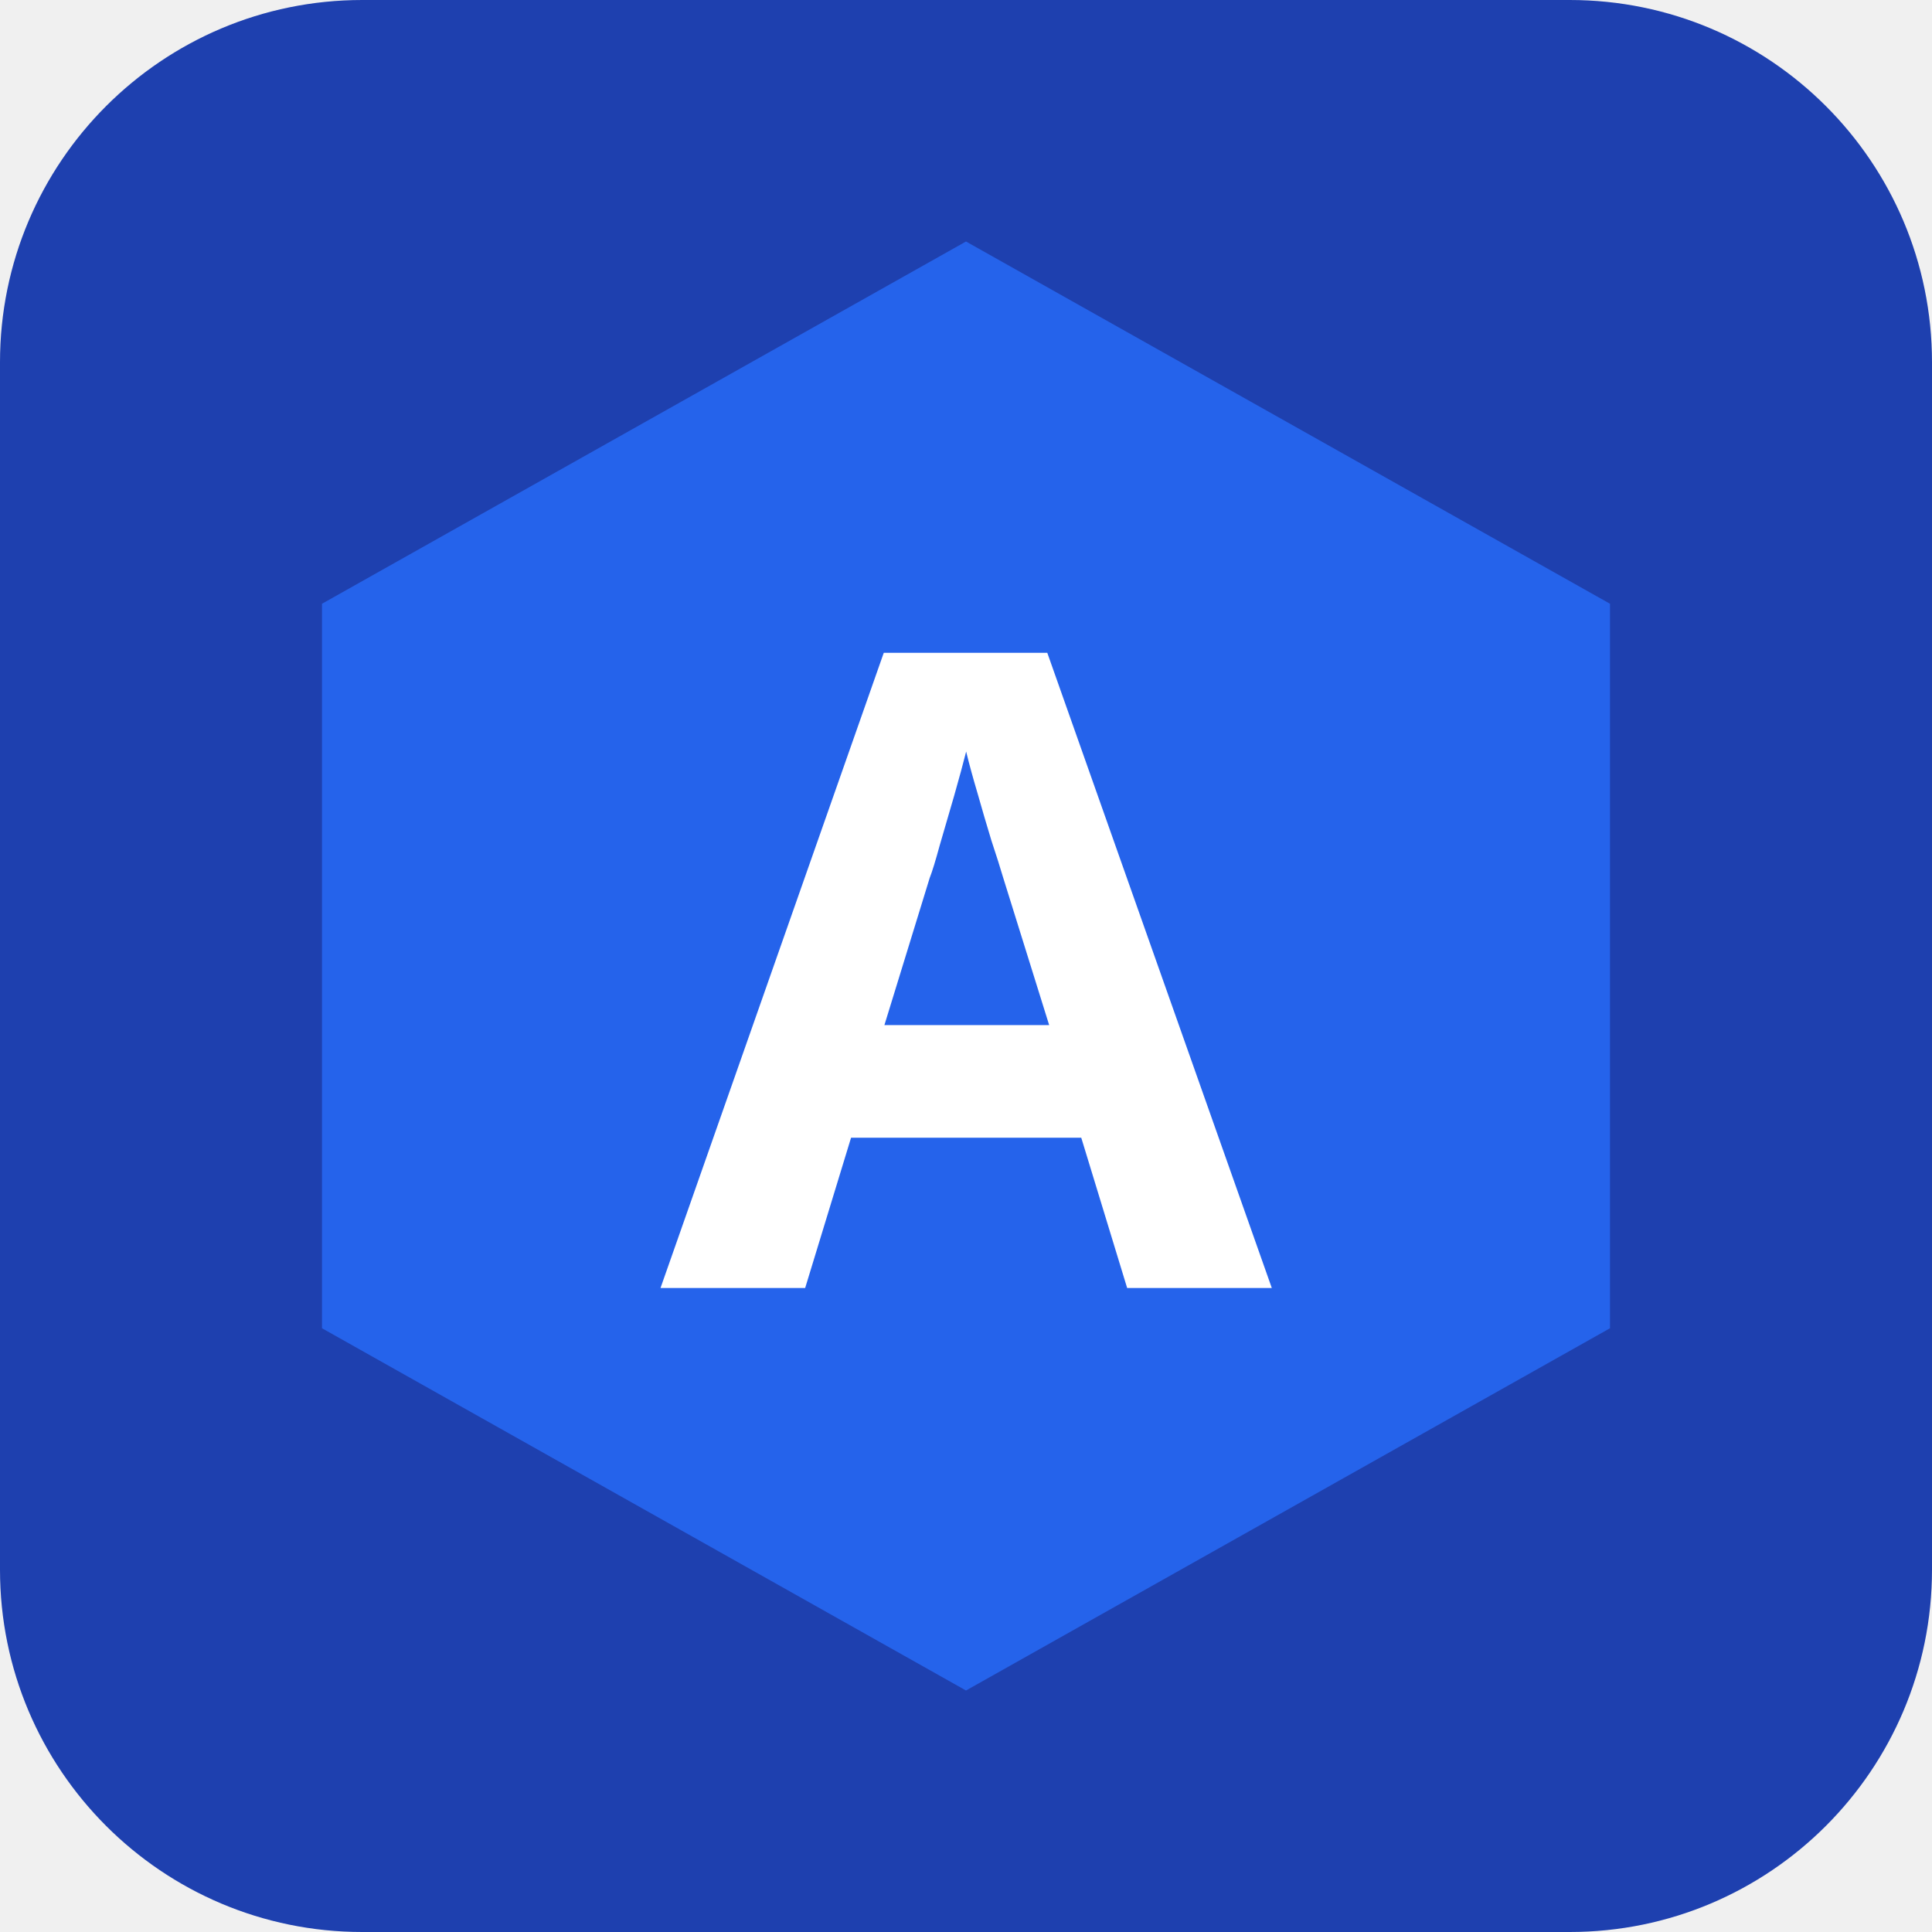
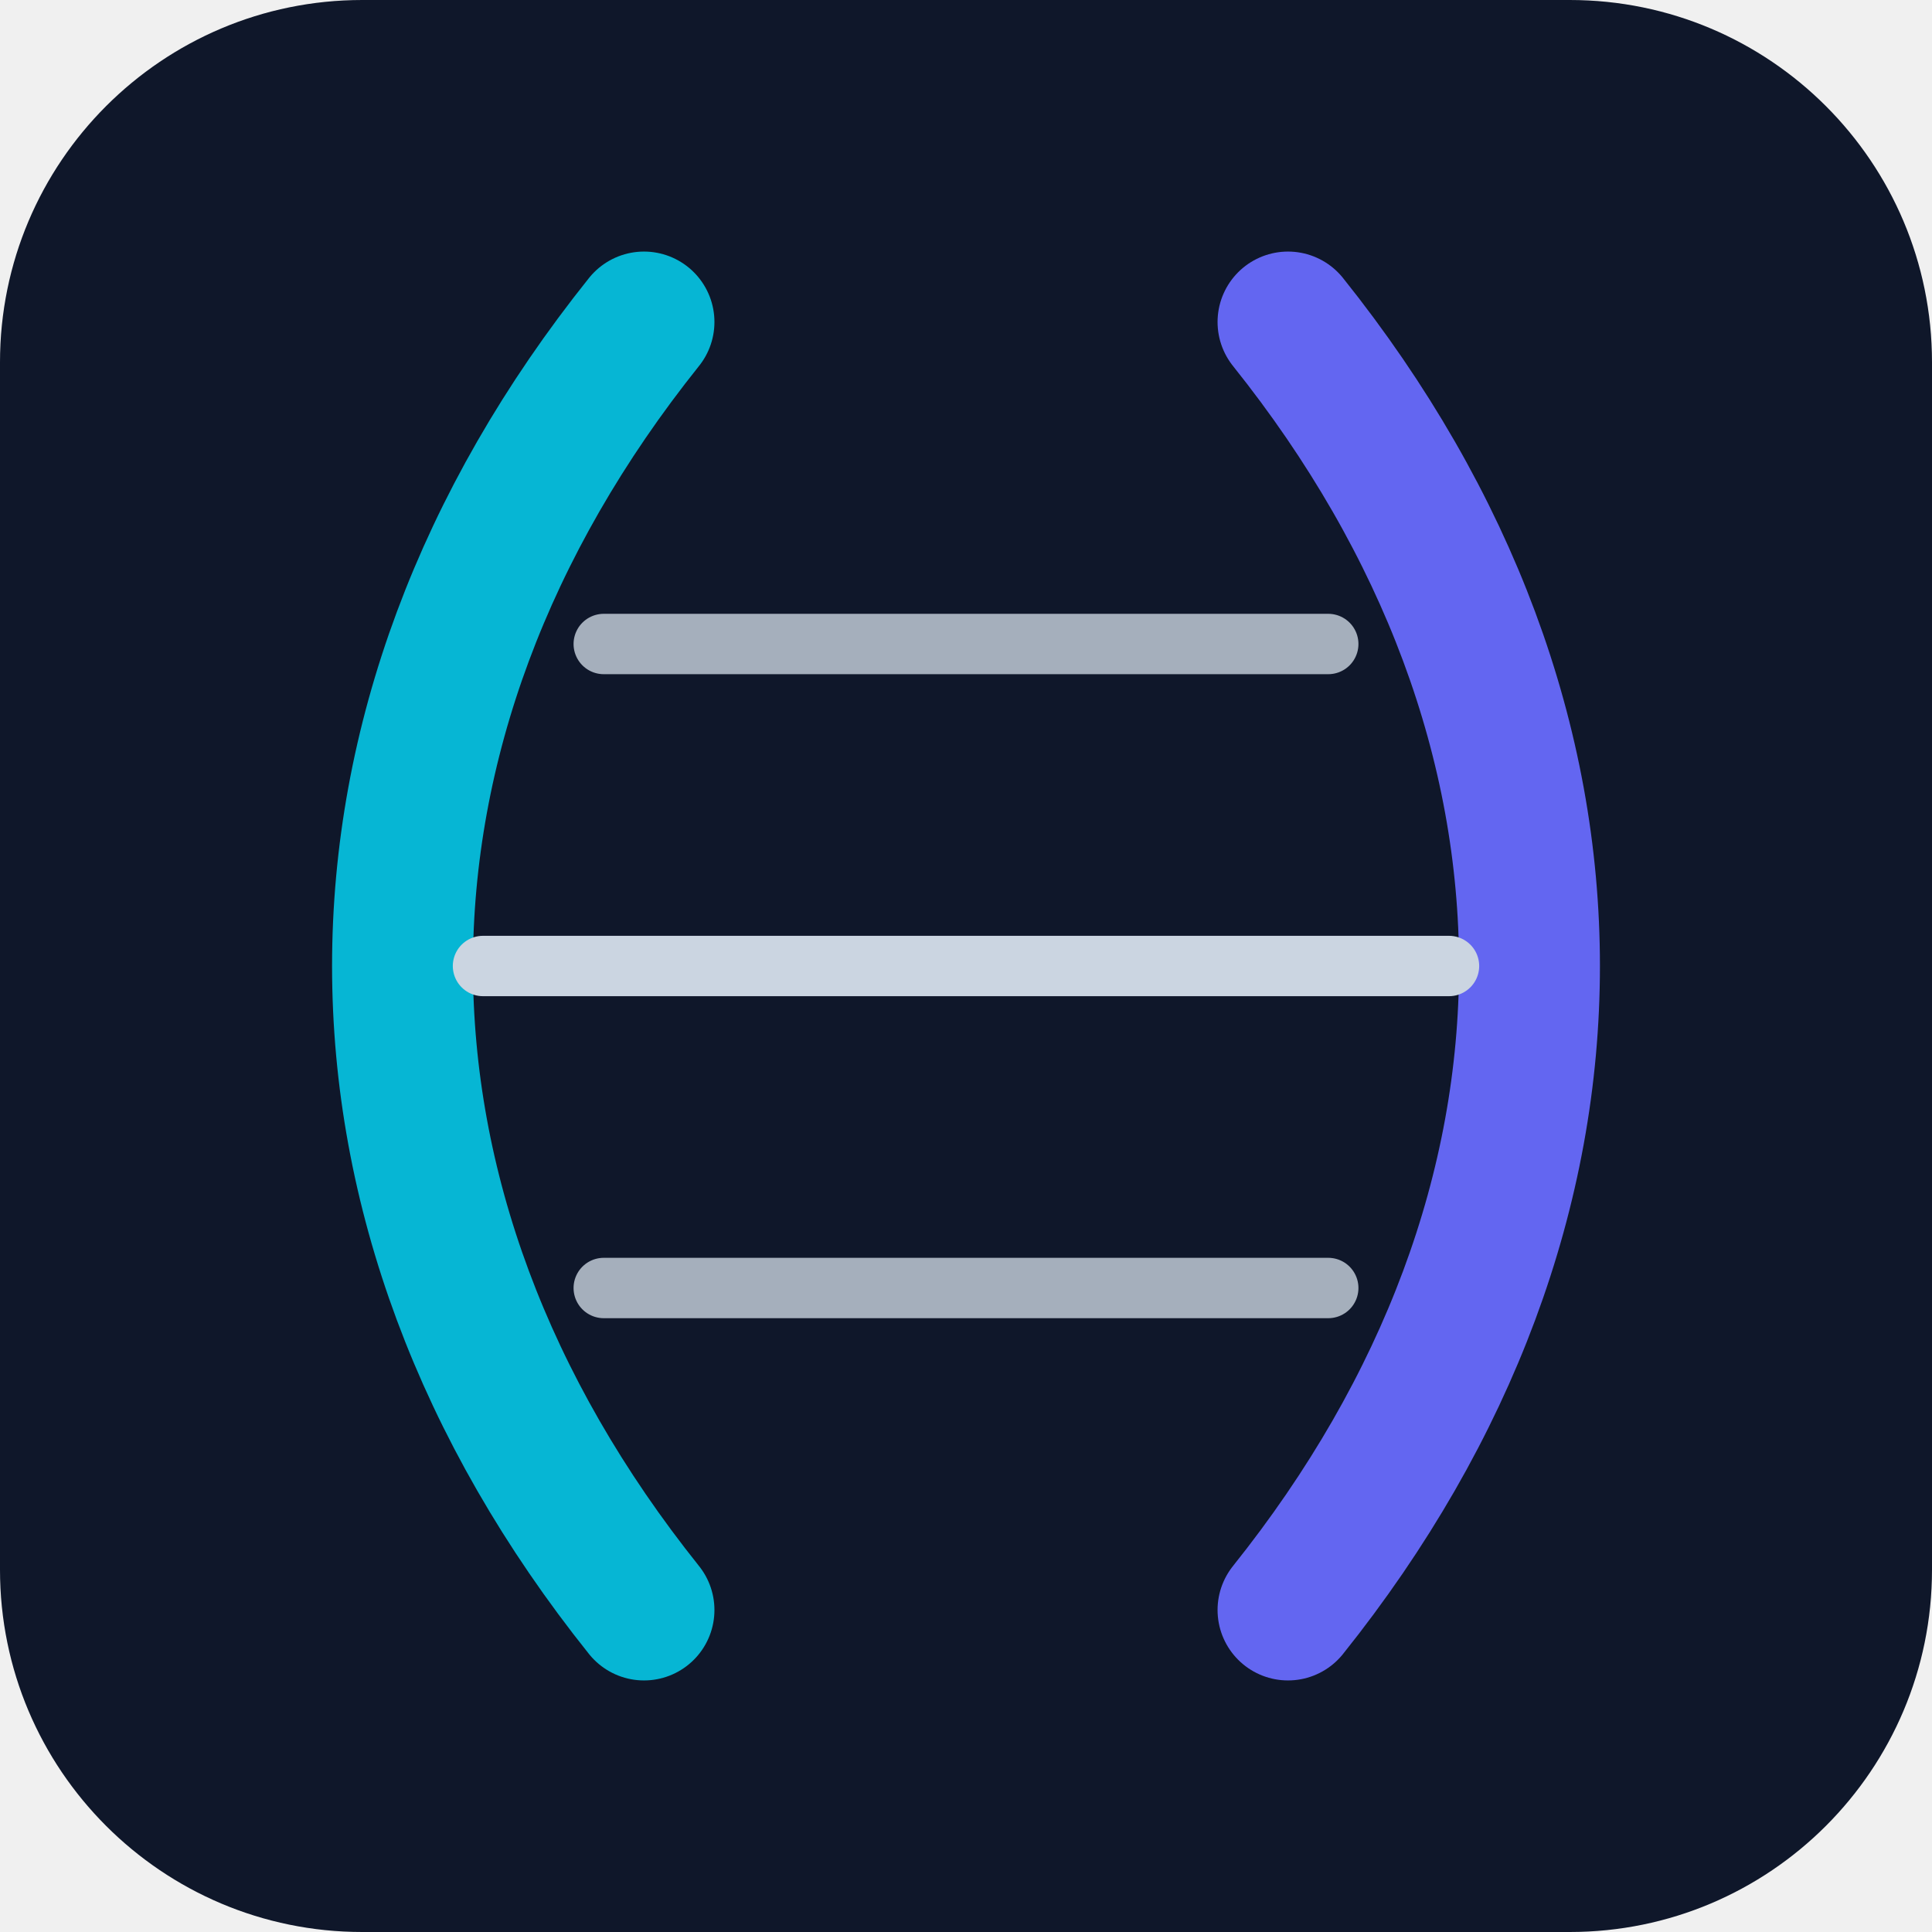
- <svg xmlns="http://www.w3.org/2000/svg" viewBox="0 0 48 48" width="48" height="48" role="img" aria-label="Acme Insurance">
-   <rect x="0" y="0" width="48" height="48" rx="9" fill="#1E40AF" />
-   <polygon points="24,6 40,15 40,33 24,42 8,33 8,15" fill="#2563EB" />
-   <text x="24" y="32" text-anchor="middle" font-family="'Segoe UI', system-ui, -apple-system, sans-serif" font-size="22" font-weight="700" fill="#FFFFFF">A</text>
+ <svg xmlns="http://www.w3.org/2000/svg" viewBox="0 0 48 48" width="48" height="48" role="img" aria-label="Helix Insurance">
+   <rect x="0" y="0" width="48" height="48" rx="9" fill="#0F172A" />
+   <path d="M16,8 C8,18 8,30 16,40" stroke="#06B6D4" stroke-width="3.5" fill="none" stroke-linecap="round" />
+   <path d="M32,8 C40,18 40,30 32,40" stroke="#6366F1" stroke-width="3.5" fill="none" stroke-linecap="round" />
+   <line x1="15" y1="16" x2="33" y2="16" stroke="#CBD5E1" stroke-width="1.5" stroke-linecap="round" opacity="0.8" />
+   <line x1="12" y1="24" x2="36" y2="24" stroke="#CBD5E1" stroke-width="1.5" stroke-linecap="round" />
+   <line x1="15" y1="32" x2="33" y2="32" stroke="#CBD5E1" stroke-width="1.5" stroke-linecap="round" opacity="0.8" />
</svg>
